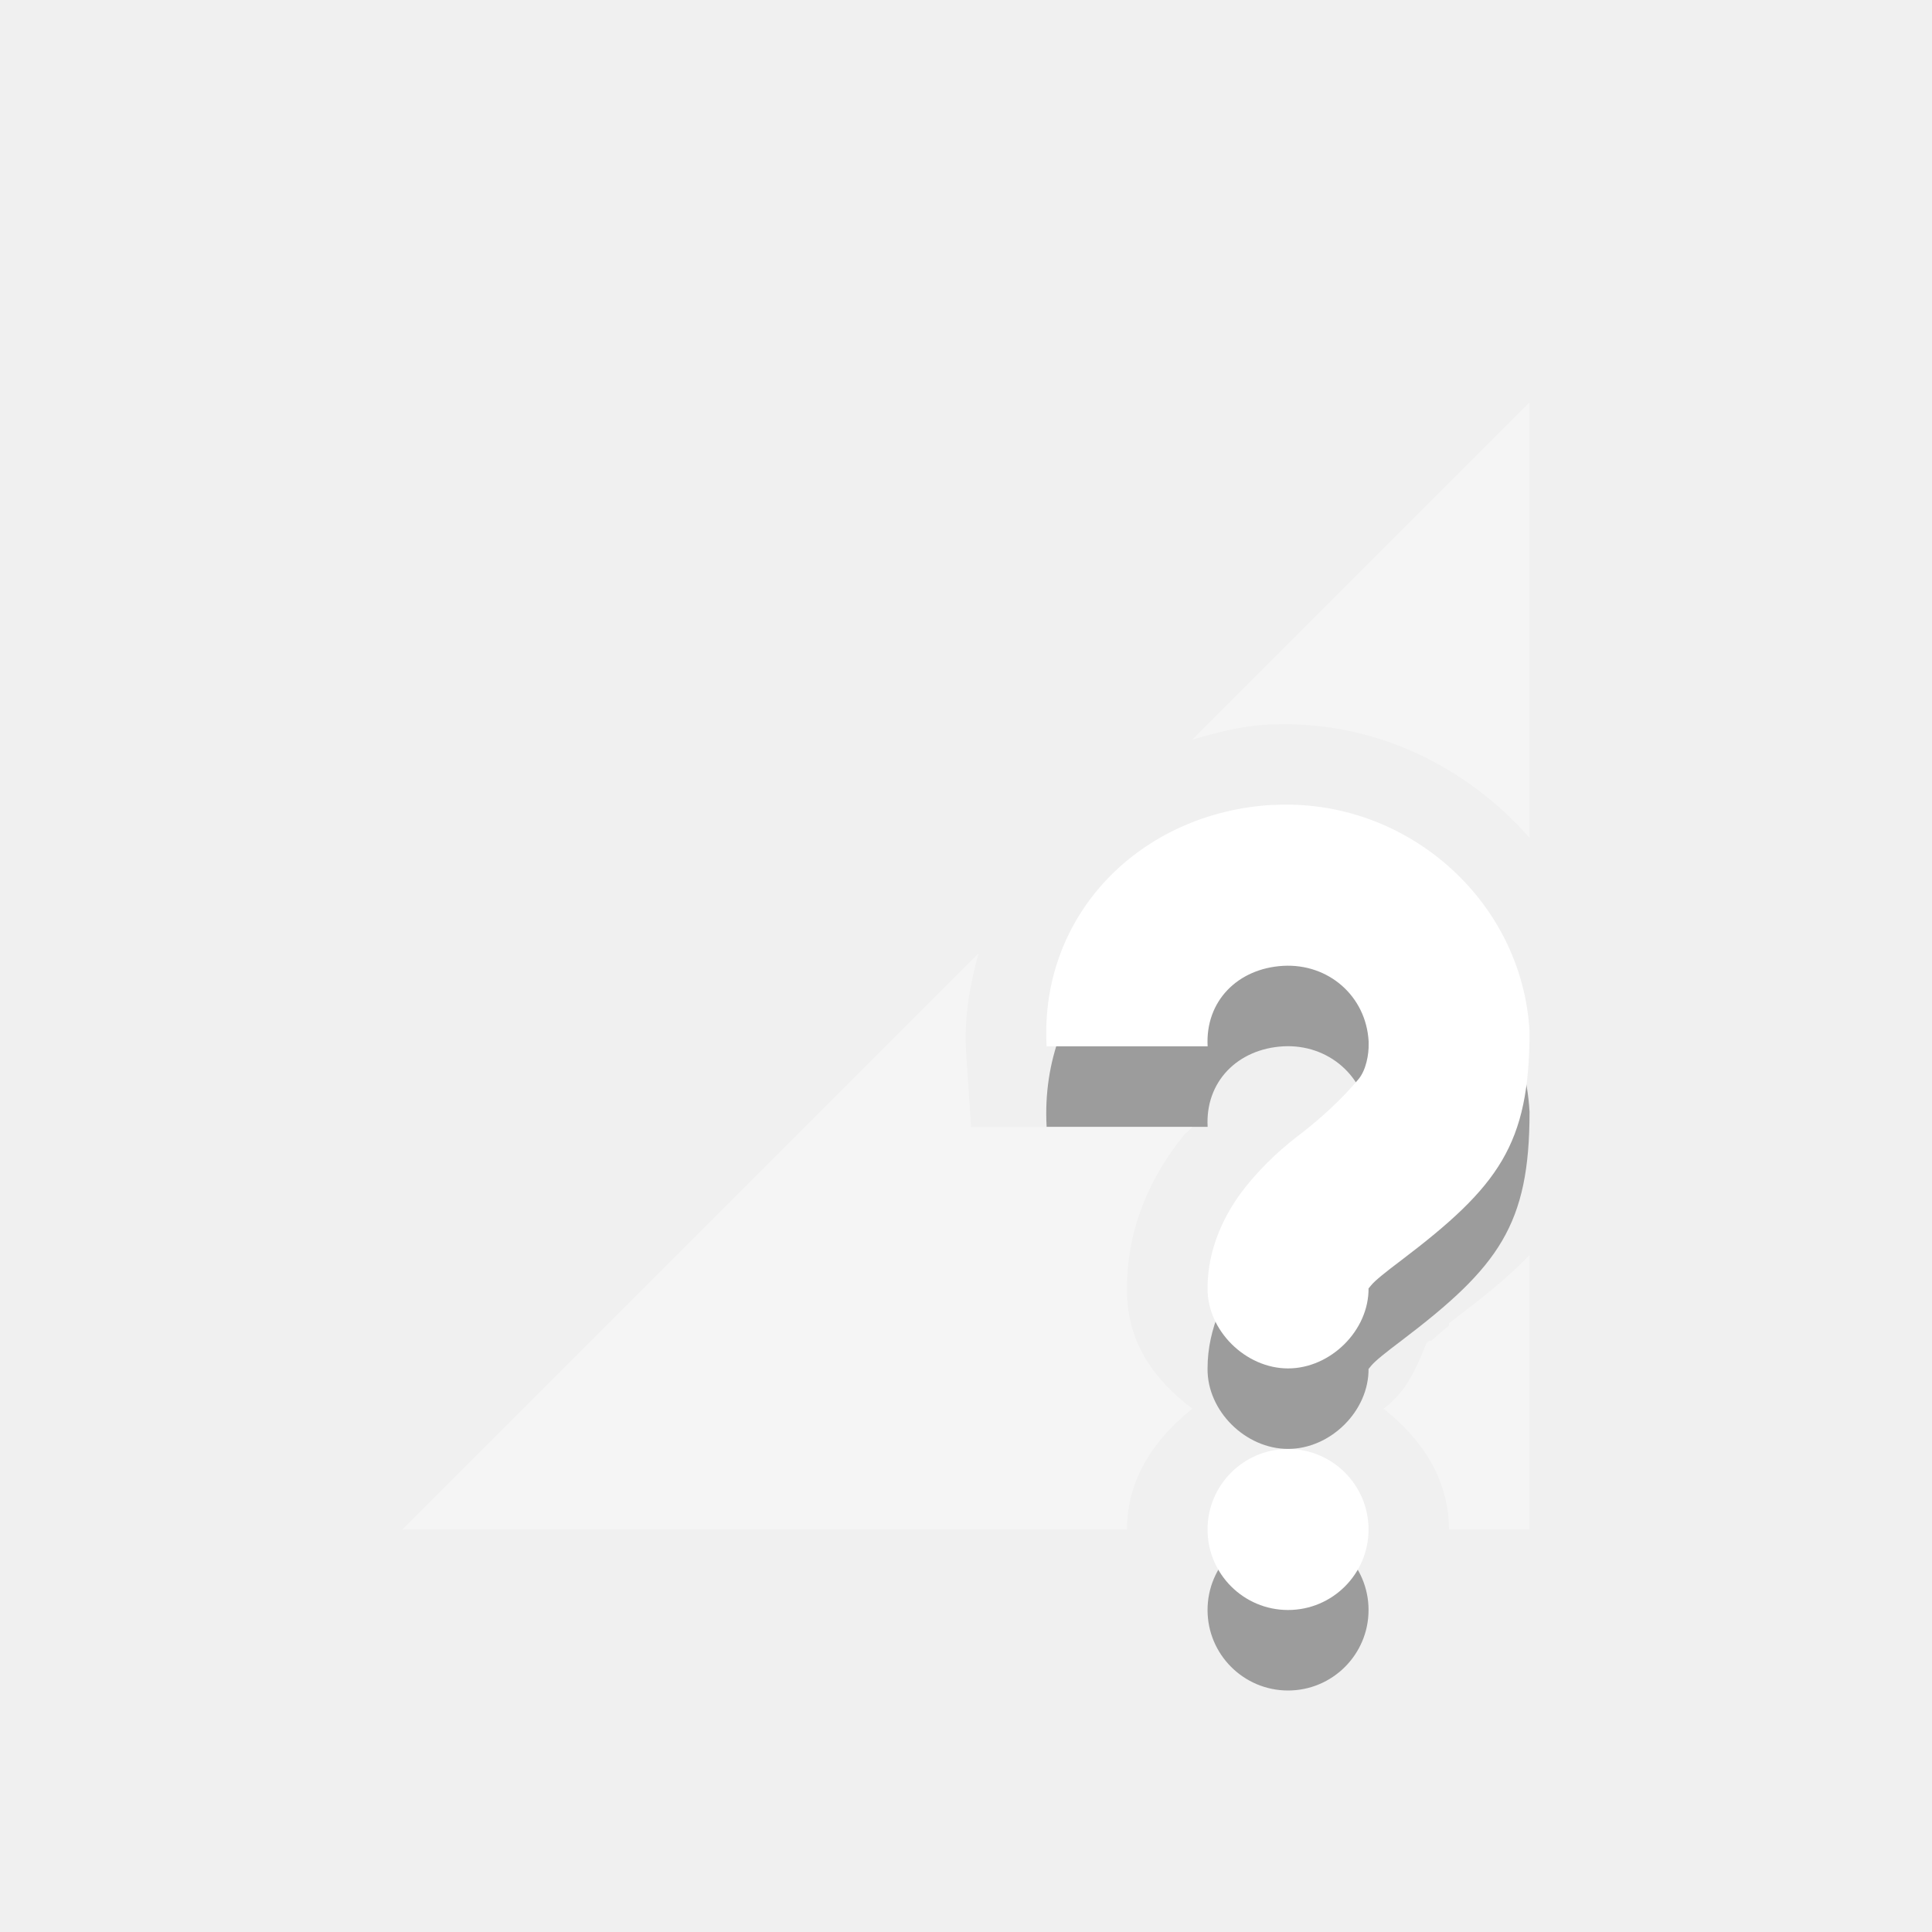
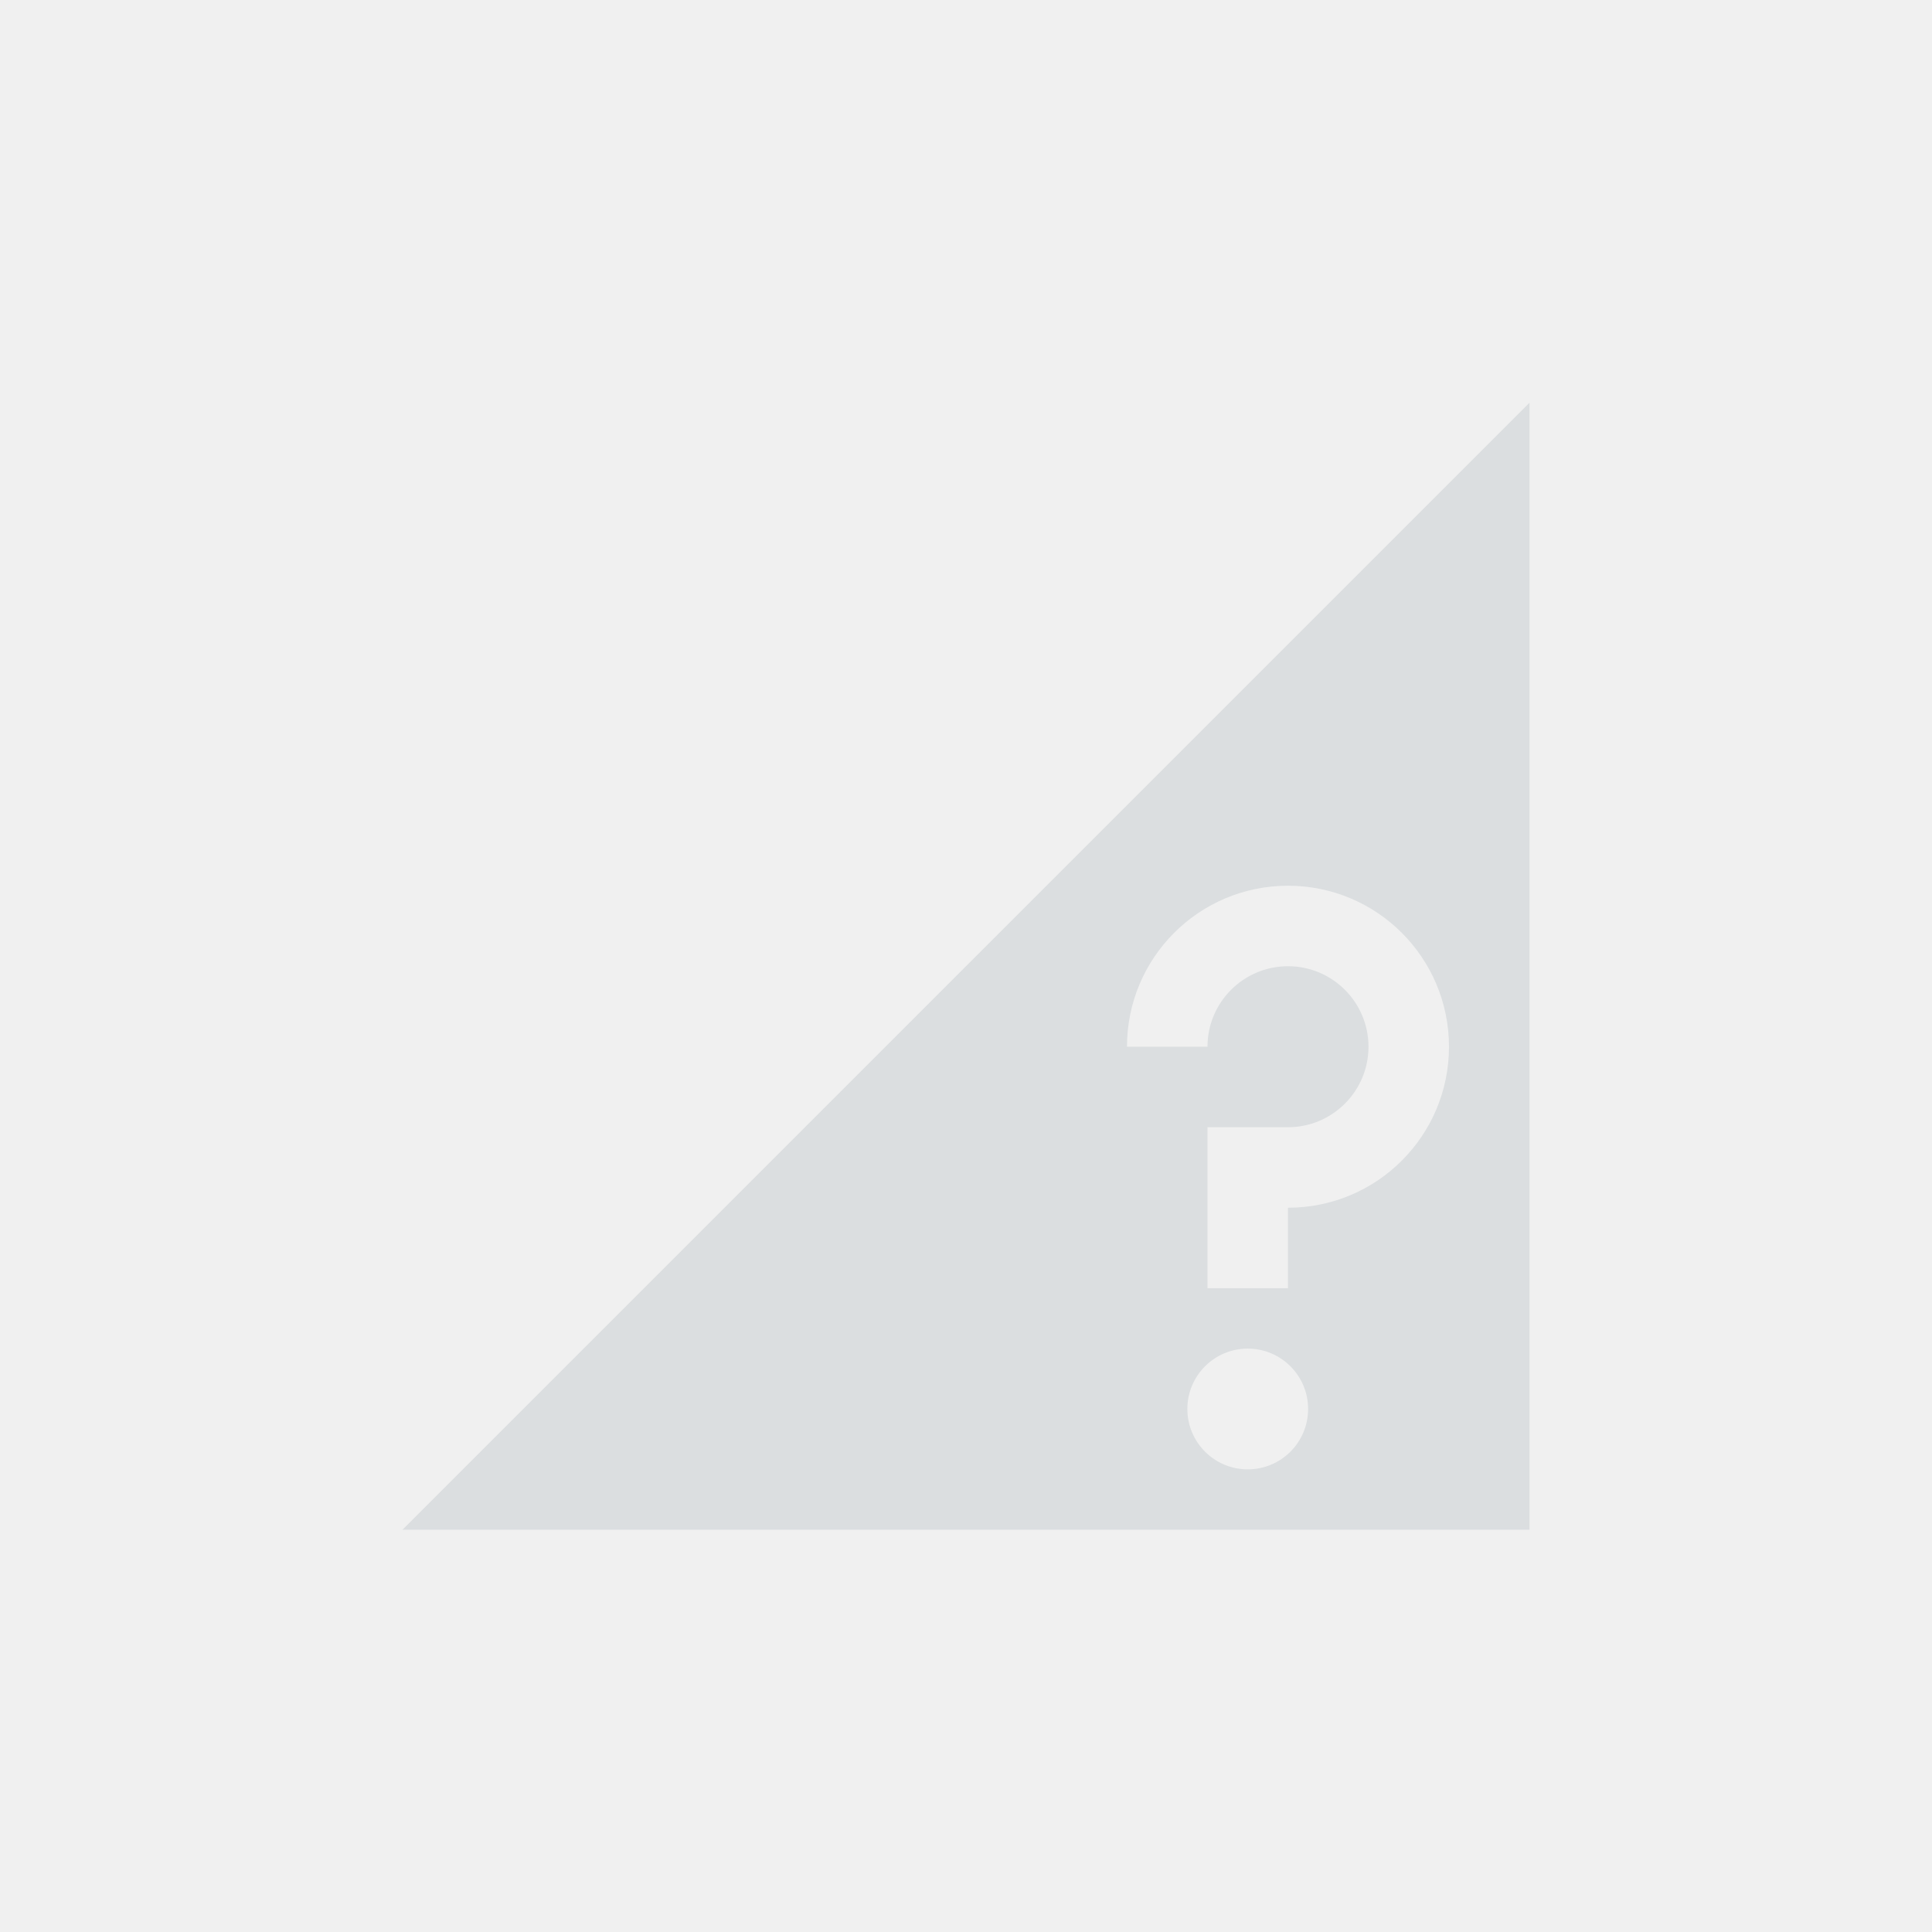
- <svg xmlns="http://www.w3.org/2000/svg" xmlns:ns1="http://www.openswatchbook.org/uri/2009/osb" width="24" version="1.1" style="enable-background:new" id="svg7384" height="24">
-   <defs id="defs7386">
-     <linearGradient ns1:paint="solid" id="linearGradient5606">
-       <stop style="stop-color:#000000;stop-opacity:1;" offset="0" id="stop5608" />
+ <svg xmlns="http://www.w3.org/2000/svg" xmlns:xlink="http://www.w3.org/1999/xlink" height="24" id="svg6530" version="1.1" viewBox="0 0 24 24" width="24">
+   <defs id="defs6532">
+     <linearGradient id="linearGradient4947">
+       <stop id="stop4949" offset="0" style="stop-color:#dbdee0;stop-opacity:1" />
+       <stop id="stop4951" offset="1" style="stop-color:#dbdee0;stop-opacity:0" />
    </linearGradient>
-     <filter id="filter7554" color-interpolation-filters="sRGB">
-       <feBlend mode="darken" in2="BackgroundImage" id="feBlend7556" />
-     </filter>
+     <linearGradient gradientTransform="translate(448,368)" gradientUnits="userSpaceOnUse" xlink:href="#linearGradient4947" id="linearGradient3780" x1="12" x2="23" y1="6" y2="10" />
+     <linearGradient id="linearGradient3768">
+       <stop id="stop3770" offset="0" style="stop-color:#dbdee0;stop-opacity:1" />
+       <stop id="stop3772" offset="1" style="stop-color:#dbdee0;stop-opacity:0" />
+     </linearGradient>
+     <linearGradient gradientTransform="matrix(-1,0,0,1,471.875,367.875)" gradientUnits="userSpaceOnUse" xlink:href="#linearGradient3768" id="linearGradient3787" x1="5.875" x2="3.875" y1="31.125" y2="4.125" />
+     <linearGradient gradientTransform="matrix(0.8660254,0.5,-0.5,0.8660254,455.6077,363.6077)" gradientUnits="userSpaceOnUse" xlink:href="#linearGradient4947" id="linearGradient4963" x1="12" x2="23" y1="6" y2="10" />
+     <linearGradient gradientTransform="matrix(-0.8660254,-0.5,-0.5,0.8660254,476.3465,375.4369)" gradientUnits="userSpaceOnUse" xlink:href="#linearGradient3768" id="linearGradient4965" x1="5.875" x2="3.875" y1="31.125" y2="4.125" />
+     <linearGradient gradientTransform="matrix(0.5,0.8660254,-0.8660254,0.5,464.3923,363.6077)" gradientUnits="userSpaceOnUse" xlink:href="#linearGradient4947" id="linearGradient4977" x1="12" x2="23" y1="6" y2="10" />
+     <linearGradient gradientTransform="matrix(-0.5,-0.8660254,-0.8660254,0.5,476.4381,384.2215)" gradientUnits="userSpaceOnUse" xlink:href="#linearGradient3768" id="linearGradient4979" x1="5.875" x2="3.875" y1="31.125" y2="4.125" />
+     <linearGradient gradientTransform="matrix(0,1,-1,0,472,368)" gradientUnits="userSpaceOnUse" xlink:href="#linearGradient4947" id="linearGradient4991" x1="12" x2="23" y1="6" y2="10" />
+     <linearGradient gradientTransform="matrix(0,-1,-1,0,472.125,391.875)" gradientUnits="userSpaceOnUse" xlink:href="#linearGradient3768" id="linearGradient4993" x1="5.875" x2="3.875" y1="31.125" y2="4.125" />
+     <linearGradient gradientTransform="matrix(-0.5,0.8660254,-0.8660254,-0.5,476.3923,375.6077)" gradientUnits="userSpaceOnUse" xlink:href="#linearGradient4947" id="linearGradient5061" x1="12" x2="23" y1="6" y2="10" />
+     <linearGradient gradientTransform="matrix(0.5,-0.8660254,-0.8660254,-0.5,464.563,396.3466)" gradientUnits="userSpaceOnUse" xlink:href="#linearGradient3768" id="linearGradient5063" x1="5.875" x2="3.875" y1="31.125" y2="4.125" />
+     <linearGradient gradientTransform="matrix(-0.8660254,0.5,-0.5,-0.8660254,476.3923,384.3923)" gradientUnits="userSpaceOnUse" xlink:href="#linearGradient4947" id="linearGradient5084" x1="12" x2="23" y1="6" y2="10" />
+     <linearGradient gradientTransform="matrix(0.8660254,-0.5,-0.5,-0.8660254,455.7784,396.4381)" gradientUnits="userSpaceOnUse" xlink:href="#linearGradient3768" id="linearGradient5086" x1="5.875" x2="3.875" y1="31.125" y2="4.125" />
+     <linearGradient gradientTransform="matrix(-1,0,0,-1,472,392)" gradientUnits="userSpaceOnUse" xlink:href="#linearGradient4947" id="linearGradient5128" x1="12" x2="23" y1="6" y2="10" />
+     <linearGradient gradientTransform="matrix(1,0,0,-1,448.125,392.125)" gradientUnits="userSpaceOnUse" xlink:href="#linearGradient3768" id="linearGradient5130" x1="5.875" x2="3.875" y1="31.125" y2="4.125" />
+     <linearGradient gradientTransform="matrix(-0.8660254,-0.5,0.5,-0.8660254,464.3923,396.3923)" gradientUnits="userSpaceOnUse" xlink:href="#linearGradient4947" id="linearGradient5140" x1="12" x2="23" y1="6" y2="10" />
+     <linearGradient gradientTransform="matrix(0.8660254,0.5,0.5,-0.8660254,443.6534,384.563)" gradientUnits="userSpaceOnUse" xlink:href="#linearGradient3768" id="linearGradient5142" x1="5.875" x2="3.875" y1="31.125" y2="4.125" />
+     <linearGradient gradientTransform="matrix(-0.5,-0.8660254,0.8660254,-0.5,455.6077,396.3923)" gradientUnits="userSpaceOnUse" xlink:href="#linearGradient4947" id="linearGradient5152" x1="12" x2="23" y1="6" y2="10" />
+     <linearGradient gradientTransform="matrix(0.5,0.8660254,0.8660254,-0.5,443.5619,375.7784)" gradientUnits="userSpaceOnUse" xlink:href="#linearGradient3768" id="linearGradient5154" x1="5.875" x2="3.875" y1="31.125" y2="4.125" />
+     <linearGradient gradientTransform="matrix(0,-1,1,0,448,392)" gradientUnits="userSpaceOnUse" xlink:href="#linearGradient4947" id="linearGradient5164" x1="12" x2="23" y1="6" y2="10" />
+     <linearGradient gradientTransform="matrix(0,1,1,0,447.875,368.125)" gradientUnits="userSpaceOnUse" xlink:href="#linearGradient3768" id="linearGradient5166" x1="5.875" x2="3.875" y1="31.125" y2="4.125" />
+     <linearGradient gradientTransform="matrix(0.5,-0.8660254,0.8660254,0.5,443.6077,384.3923)" gradientUnits="userSpaceOnUse" xlink:href="#linearGradient4947" id="linearGradient5176" x1="12" x2="23" y1="6" y2="10" />
+     <linearGradient gradientTransform="matrix(-0.5,0.8660254,0.8660254,0.5,455.437,363.6535)" gradientUnits="userSpaceOnUse" xlink:href="#linearGradient3768" id="linearGradient5178" x1="5.875" x2="3.875" y1="31.125" y2="4.125" />
+     <linearGradient gradientTransform="matrix(0.8660254,-0.5,0.5,0.8660254,443.6077,375.6077)" gradientUnits="userSpaceOnUse" xlink:href="#linearGradient4947" id="linearGradient5188" x1="12" x2="23" y1="6" y2="10" />
+     <linearGradient gradientTransform="matrix(-0.8660254,0.5,0.5,0.8660254,464.2216,363.562)" gradientUnits="userSpaceOnUse" xlink:href="#linearGradient3768" id="linearGradient5190" x1="5.875" x2="3.875" y1="31.125" y2="4.125" />
  </defs>
-   <g transform="translate(-381.0004,335)" style="display:inline" id="layer9">
-     <path d="m 396.813,-324 c 1.642,-0.092 3.095,1.17 3.188,2.812 -1e-4,1.401 -0.378,1.922 -1.594,2.844 -0.191,0.144 -0.326,0.251 -0.375,0.312 -0.049,0.062 -0.031,0.033 -0.031,0.031 0.007,0.528 -0.472,1 -1,1 -0.528,0 -1.007,-0.472 -1,-1 0,-0.502 0.224,-0.943 0.469,-1.25 0.245,-0.307 0.491,-0.516 0.719,-0.688 0.204,-0.161 0.461,-0.385 0.688,-0.656 0.093,-0.112 0.129,-0.308 0.125,-0.438 l 0,-0.031 c -0.032,-0.563 -0.499,-0.969 -1.062,-0.938 -0.563,0.032 -0.969,0.437 -0.938,1 l -2,0 c -0.092,-1.642 1.17,-2.908 2.812,-3 z m 0.188,8 c 0.552,0 1,0.448 1,1 0,0.552 -0.448,1 -1,1 -0.552,0 -1,-0.448 -1,-1 0,-0.552 0.448,-1 1,-1 z" id="path6563" style="color:#ffffff;fill:#000000;fill-opacity:1;stroke:none;stroke-width:2;marker:none;visibility:visible;display:inline;overflow:visible;enable-background:new;opacity:0.35" />
-     <path style="opacity:0.35;fill:#ffffff;fill-opacity:1;stroke:none" id="path6625" d="m 400,-330 -4.188,4.188 c 0.301,-0.09 0.613,-0.169 0.938,-0.188 0.021,-10e-4 0.041,8.6e-4 0.062,0 1.257,-0.05 2.404,0.516 3.188,1.406 l 0,-5.406 z m -6.844,6.844 -7.156,7.156 9,0 c 0,-0.632 0.346,-1.132 0.812,-1.5 -0.478,-0.363 -0.822,-0.832 -0.812,-1.5 0,-0.8 0.337,-1.436 0.688,-1.875 0.043,-0.055 0.081,-0.075 0.125,-0.125 l -1.812,0 -0.938,0 -0.062,-0.938 c -0.024,-0.431 0.046,-0.83 0.156,-1.219 z m 6.844,3.75 c -0.288,0.296 -0.624,0.559 -1,0.844 l 0,0.031 c -0.09,0.068 -0.175,0.149 -0.219,0.188 -0.006,0.006 -0.025,-0.007 -0.031,0 -0.005,0.013 -0.026,0.018 -0.031,0.031 -0.132,0.331 -0.253,0.602 -0.531,0.812 0.467,0.368 0.812,0.868 0.812,1.5 l 1,0 0,-3.406 z" />
-     <path style="color:#ffffff;fill:#ffffff;fill-opacity:1;stroke:none;stroke-width:2;marker:none;visibility:visible;display:inline;overflow:visible;enable-background:new" id="path19592-2-2-4" d="m 396.813,-325 c 1.642,-0.092 3.095,1.17 3.188,2.812 -1e-4,1.401 -0.378,1.922 -1.594,2.844 -0.191,0.144 -0.326,0.251 -0.375,0.312 -0.049,0.062 -0.031,0.033 -0.031,0.031 0.007,0.528 -0.472,1 -1,1 -0.528,0 -1.007,-0.472 -1,-1 0,-0.502 0.224,-0.943 0.469,-1.25 0.245,-0.307 0.491,-0.516 0.719,-0.688 0.204,-0.161 0.461,-0.385 0.688,-0.656 0.093,-0.112 0.129,-0.308 0.125,-0.438 l 0,-0.031 c -0.032,-0.563 -0.499,-0.969 -1.062,-0.938 -0.563,0.032 -0.969,0.437 -0.938,1 l -2,0 c -0.092,-1.642 1.17,-2.908 2.812,-3 z m 0.188,8 c 0.552,0 1,0.448 1,1 0,0.552 -0.448,1 -1,1 -0.552,0 -1,-0.448 -1,-1 0,-0.552 0.448,-1 1,-1 z" />
+   <g id="layer1" transform="translate(-152.0002,-596.3622)">
+     <path d="m 171,601.365 -14,14 14,0 0,-14 z m -3,6 c 1.105,0 2,0.895 2,2 0,1.105 -0.895,2 -2,2 l 0,1 -1,0 0,-2 1,0 c 0.552,0 1,-0.448 1,-1 0,-0.552 -0.448,-1 -1,-1 -0.552,0 -1,0.448 -1,1 l -1,0 c 0,-1.105 0.895,-2 2,-2 z m -0.5,5.75 a 0.75,0.75 0 0 1 0.75,0.75 0.75,0.75 0 0 1 -0.75,0.75 0.75,0.75 0 0 1 -0.75,-0.75 0.75,0.75 0 0 1 0.75,-0.75 z" id="path5688" style="fill:#dbdee0;fill-opacity:1;stroke:none" />
  </g>
-   <g transform="translate(-381.0004,335)" style="display:inline;filter:url(#filter7554)" id="layer10" />
-   <g transform="translate(-140.0002,-282)" style="display:inline" id="layer1" />
-   <g transform="translate(-381.0004,335)" style="display:inline" id="layer14" />
-   <g transform="translate(-381.0004,335)" style="display:inline" id="layer15" />
-   <g transform="translate(-381.0004,335)" style="display:inline" id="g71291" />
-   <g transform="translate(-140.0002,-132)" style="display:inline" id="layer2" />
-   <g transform="translate(-140.0002,-132)" style="display:inline" id="g6058" />
-   <g transform="translate(-381.0004,335)" style="display:inline" id="layer12" />
+   <g id="layer2" transform="translate(-152.0002,-144)" />
</svg>
